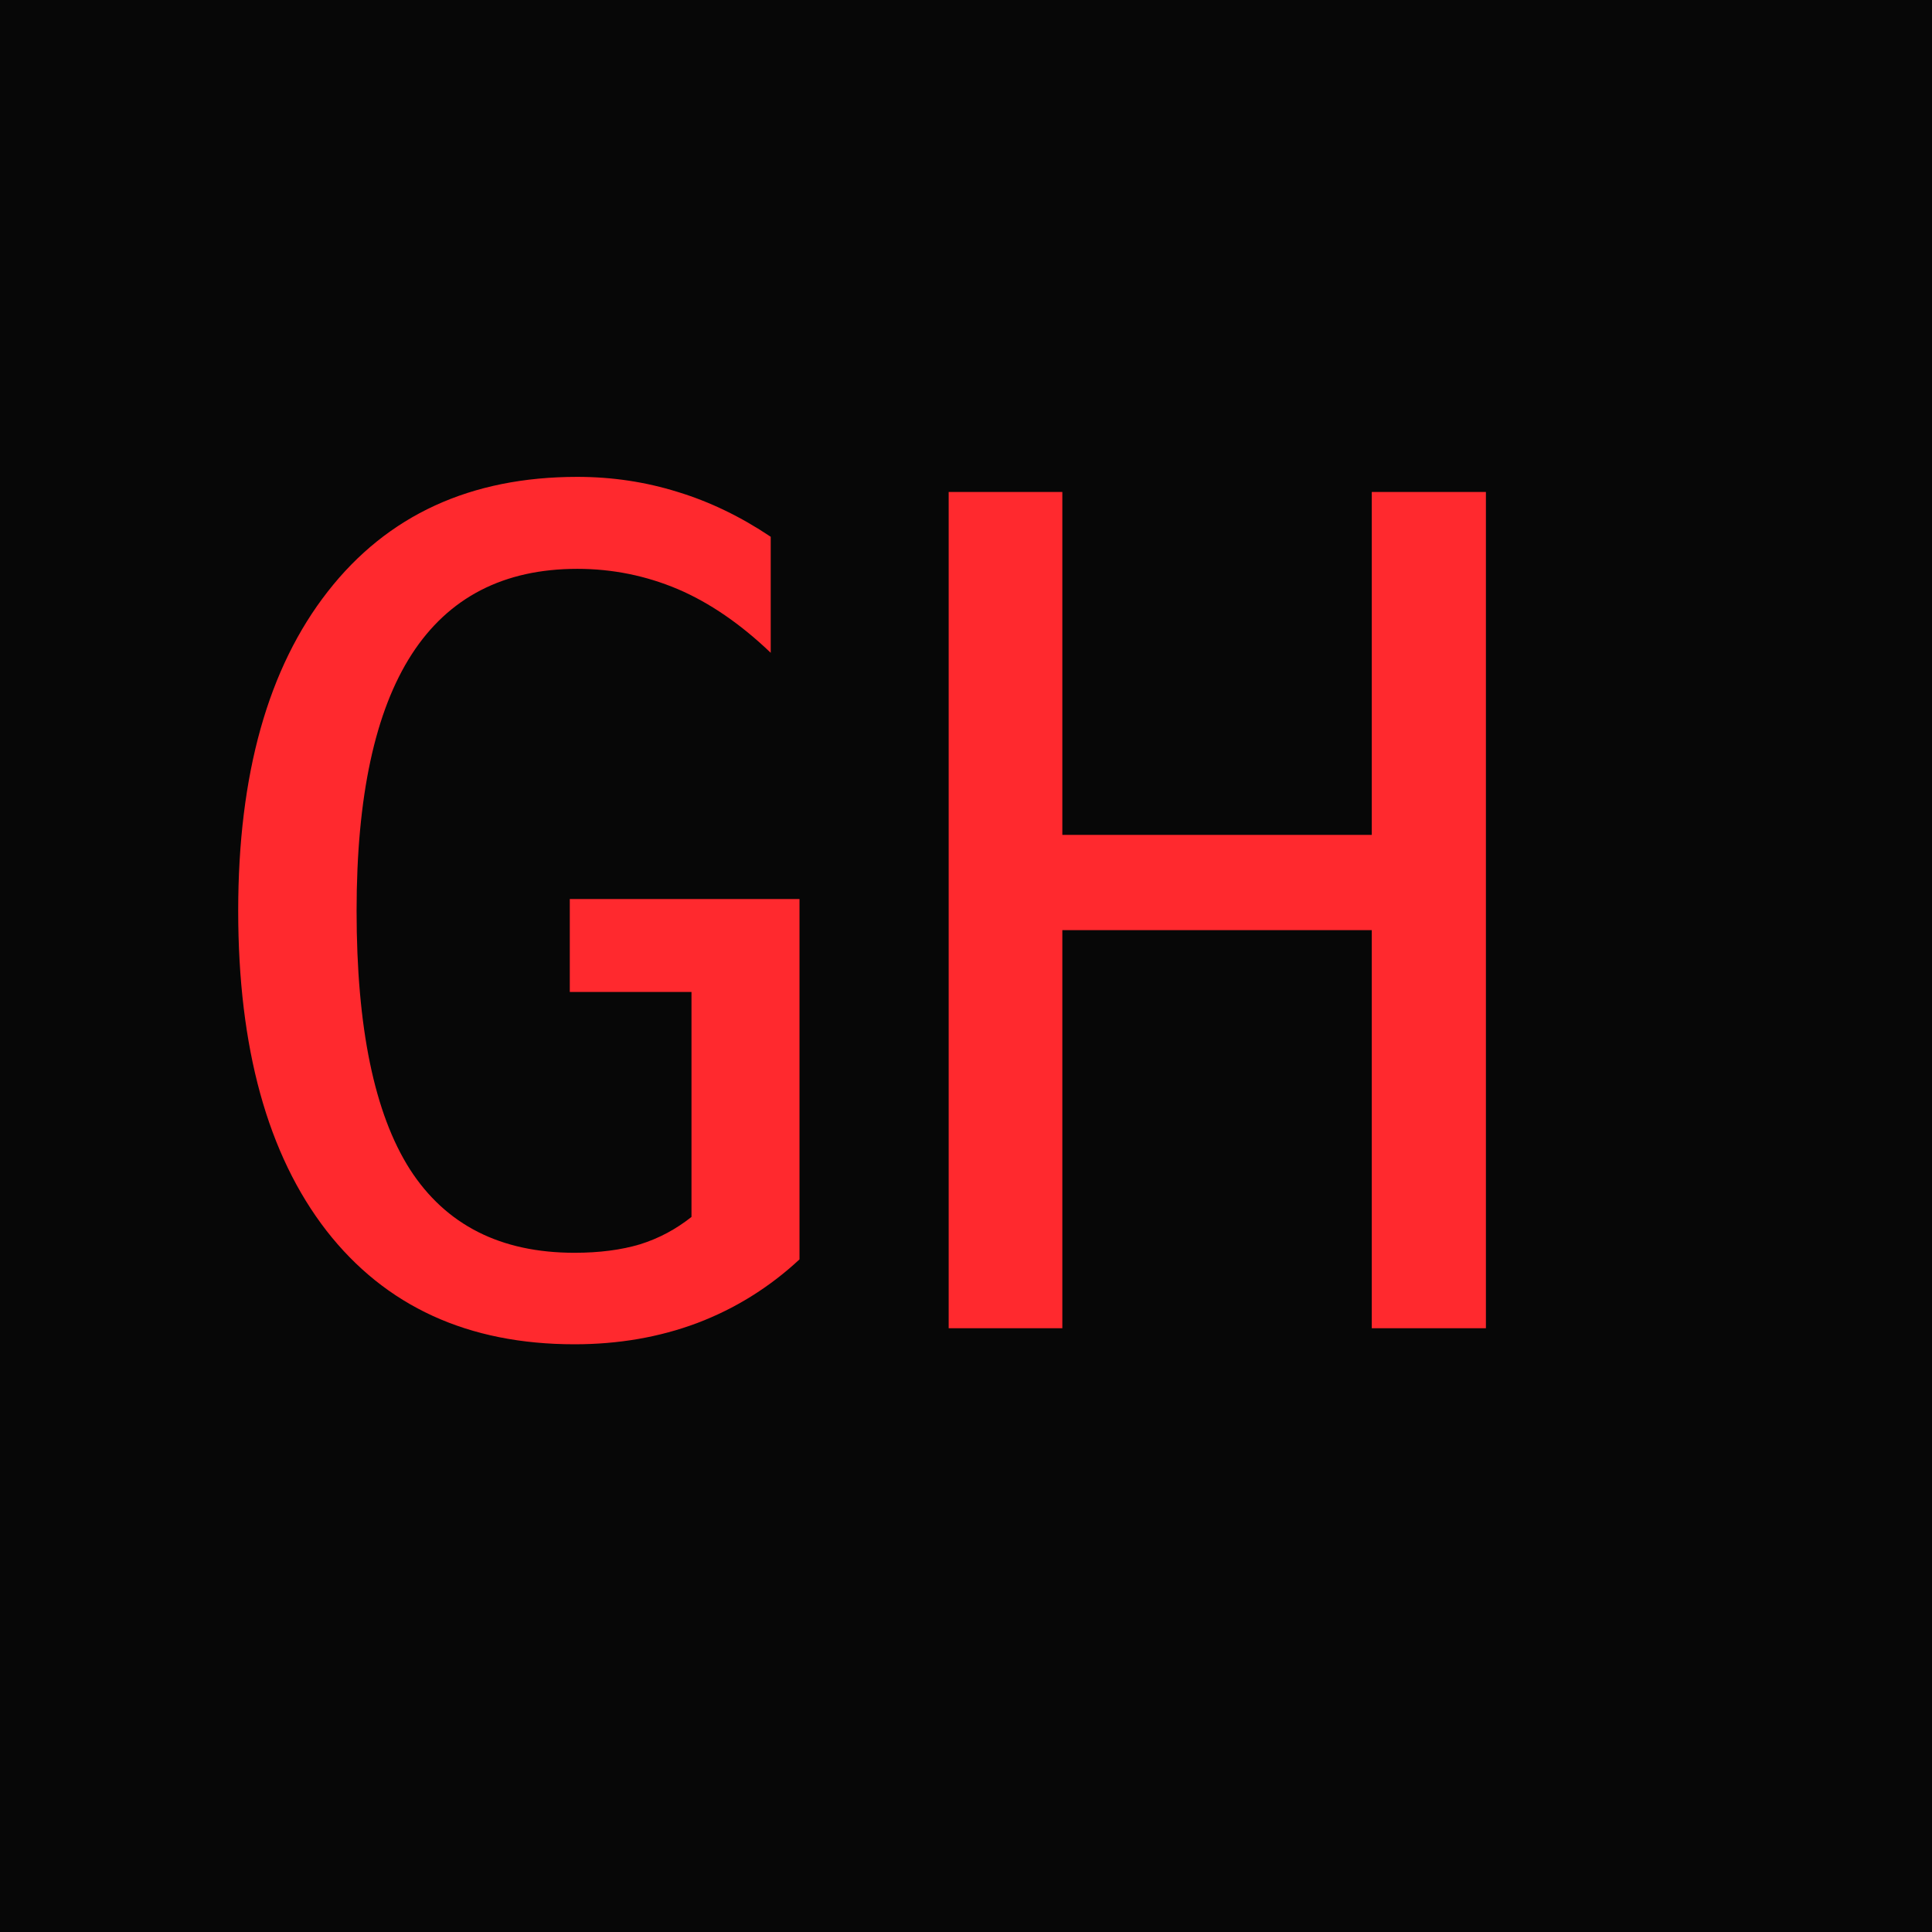
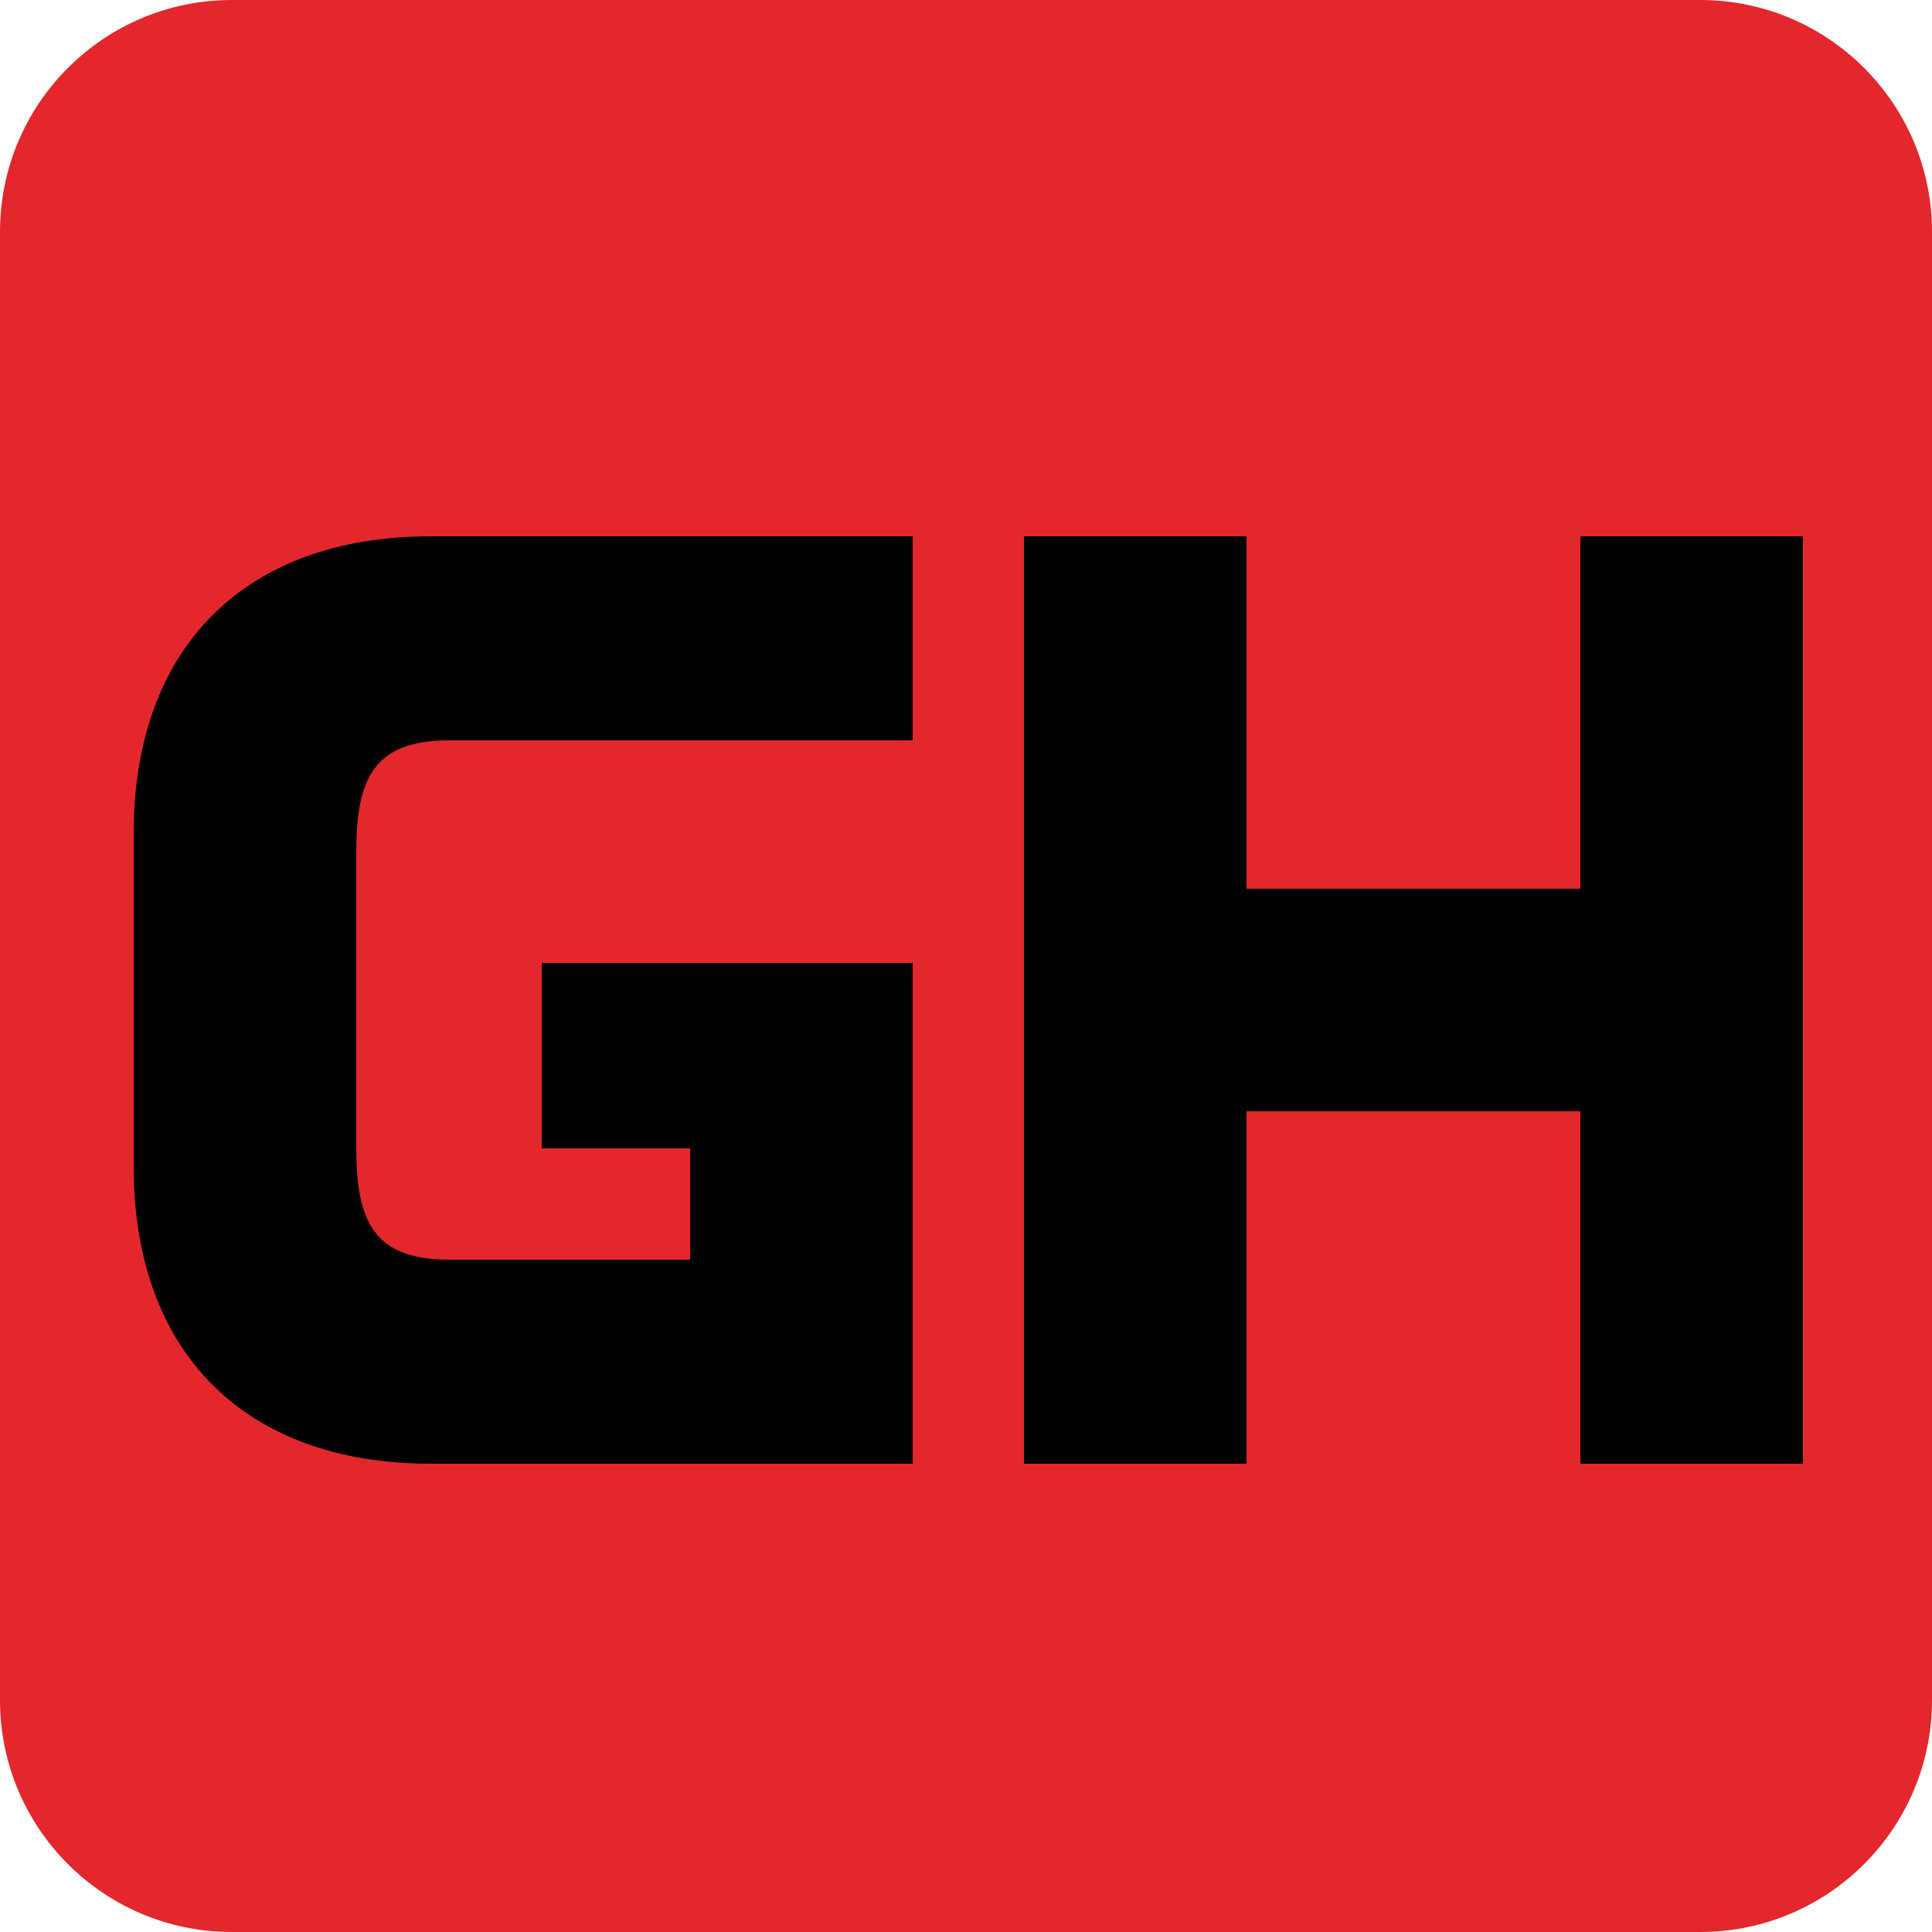
- <svg xmlns="http://www.w3.org/2000/svg" viewBox="0 0 64 64">
-   <rect width="64" height="64" fill="#070707" />
-   <text x="6" y="44" fill="#ff292e" font-family="monospace" font-size="38">GH</text>
+ <svg xmlns="http://www.w3.org/2000/svg" viewBox="0 0 100 100">
+   <rect width="100" height="100" rx="12" fill="#E4272C" />
+   <g transform="translate(5 22) scale(.96)" fill="#000">
+     <path d="M44 6H18C8 6 2 12 2 22V40C2 50 8 56 18 56H44V29H24V39H32V45H19C15 45 14 43 14 39V23C14 19 15 17 19 17H44Z" />
+     <path d="M50 6H62V25H80V6H92V56H80V37H62V56H50Z" />
+   </g>
</svg>
